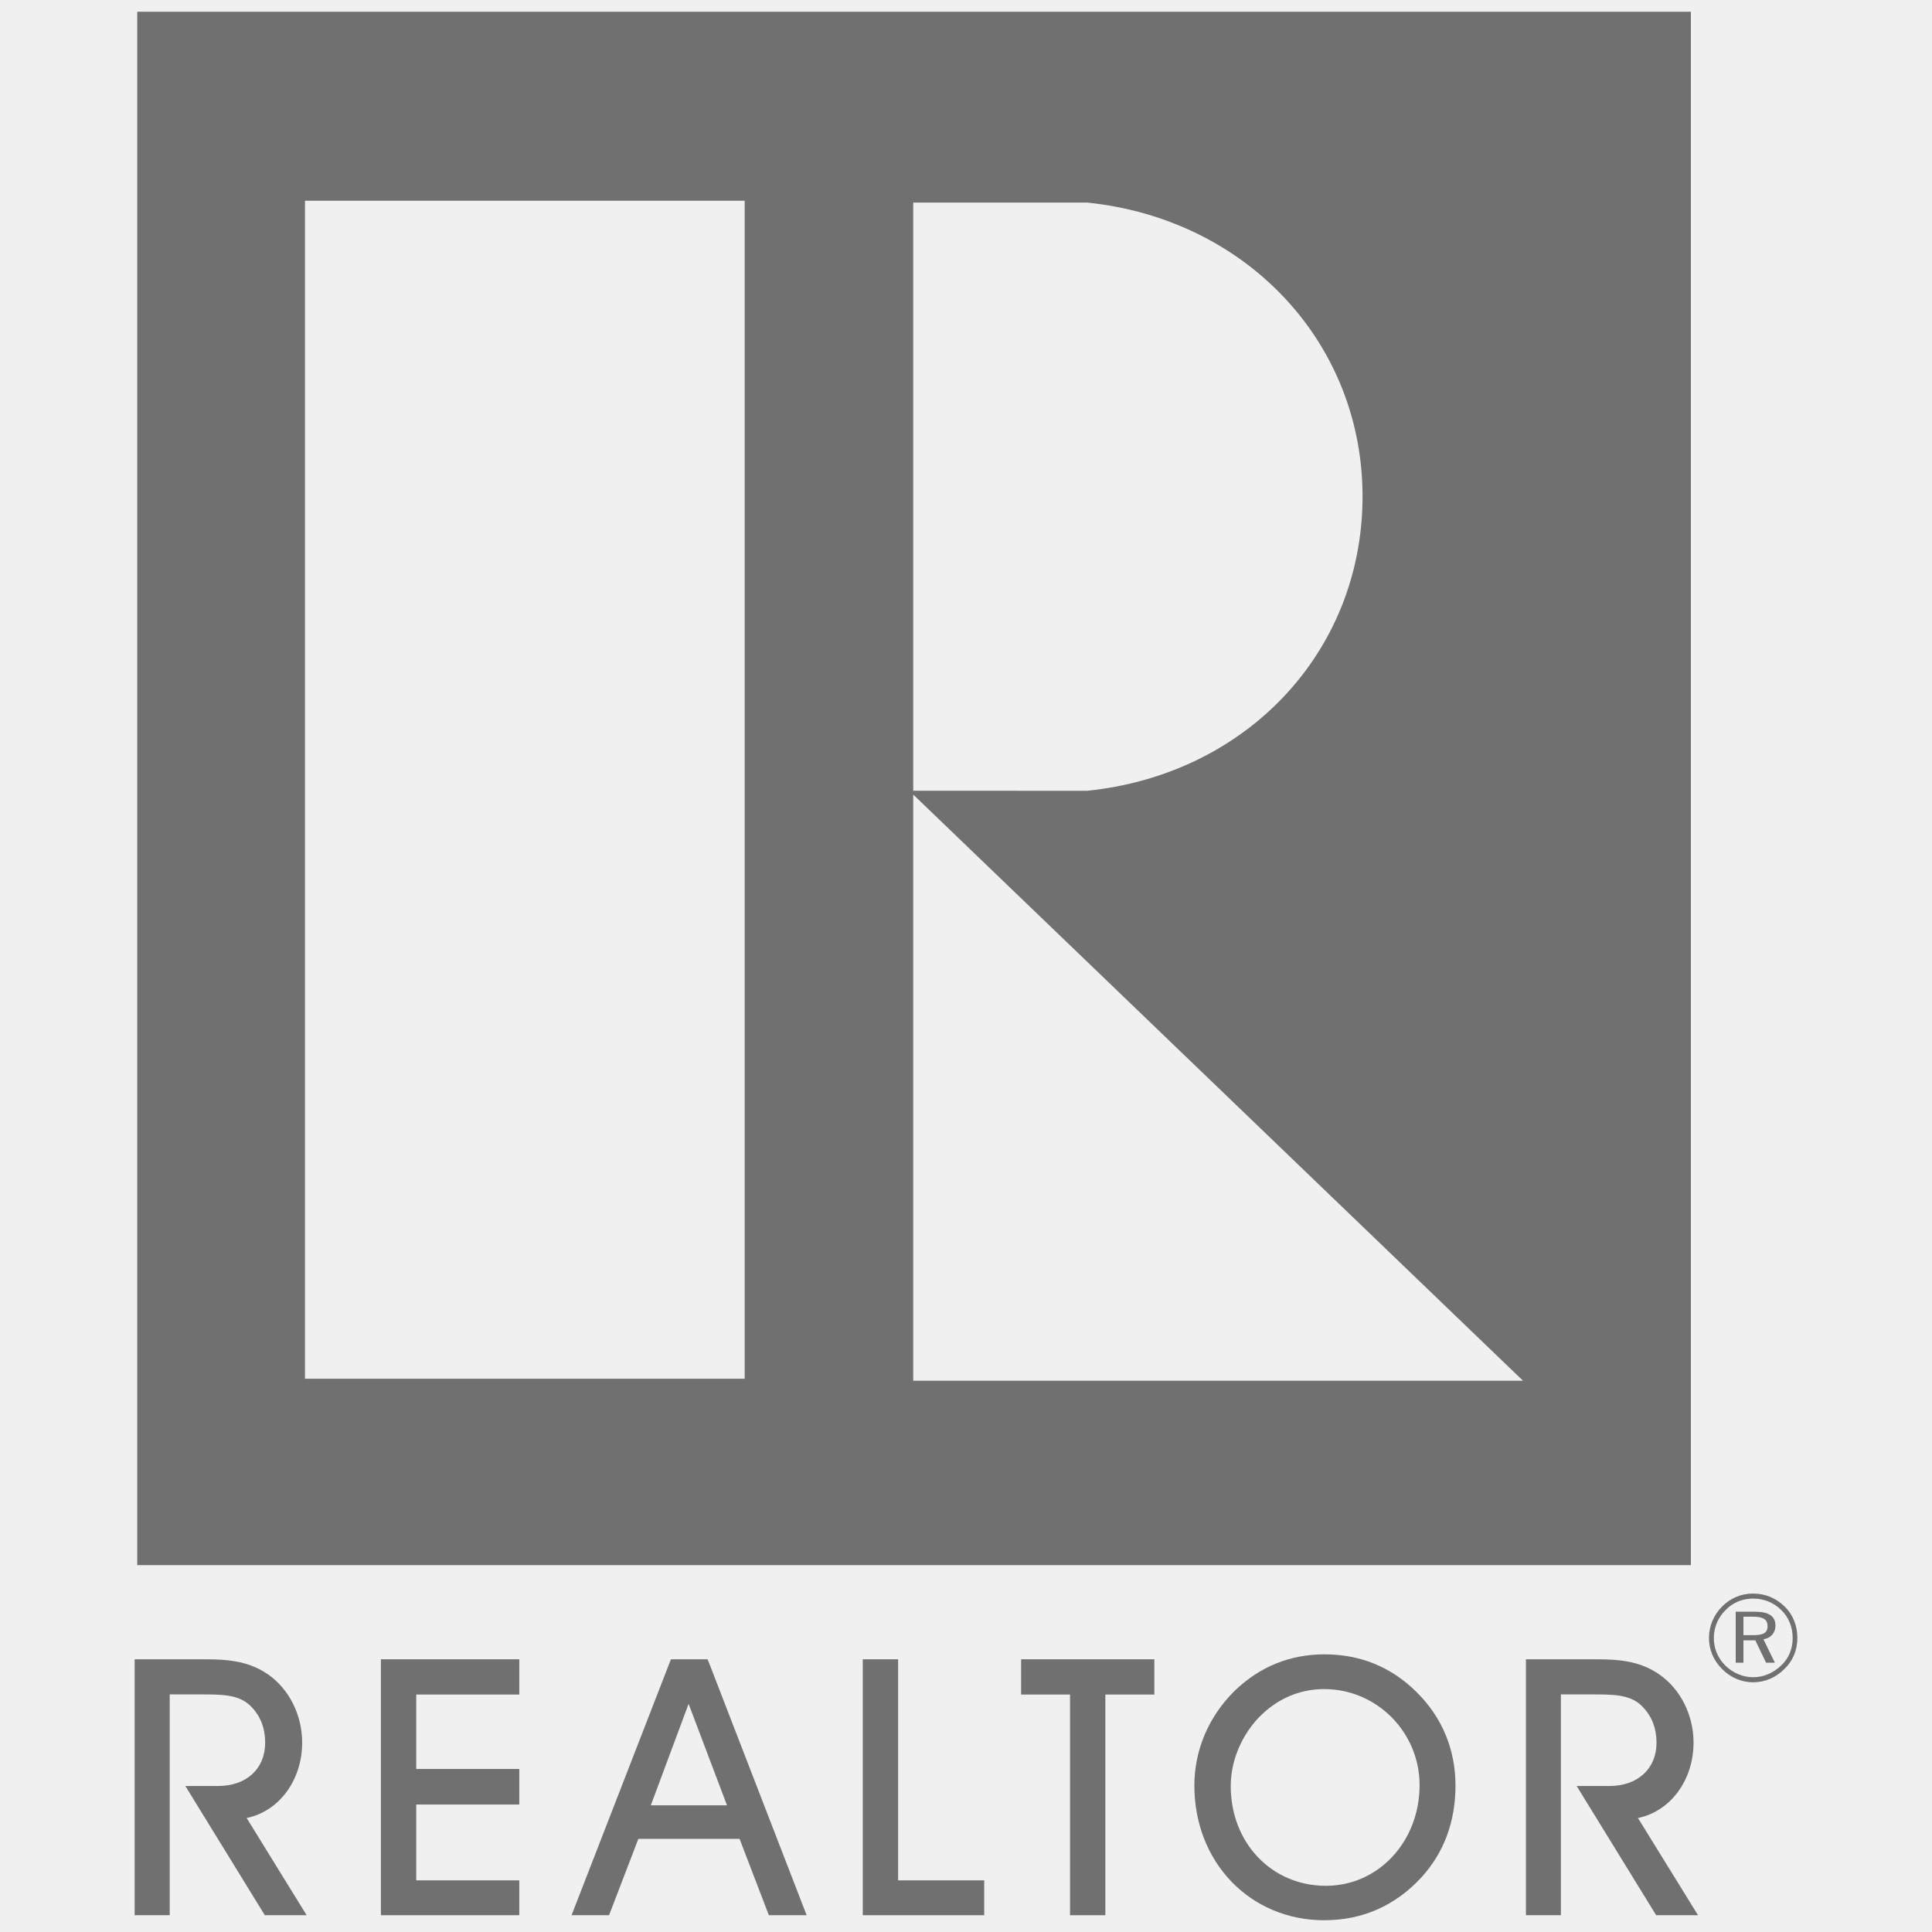
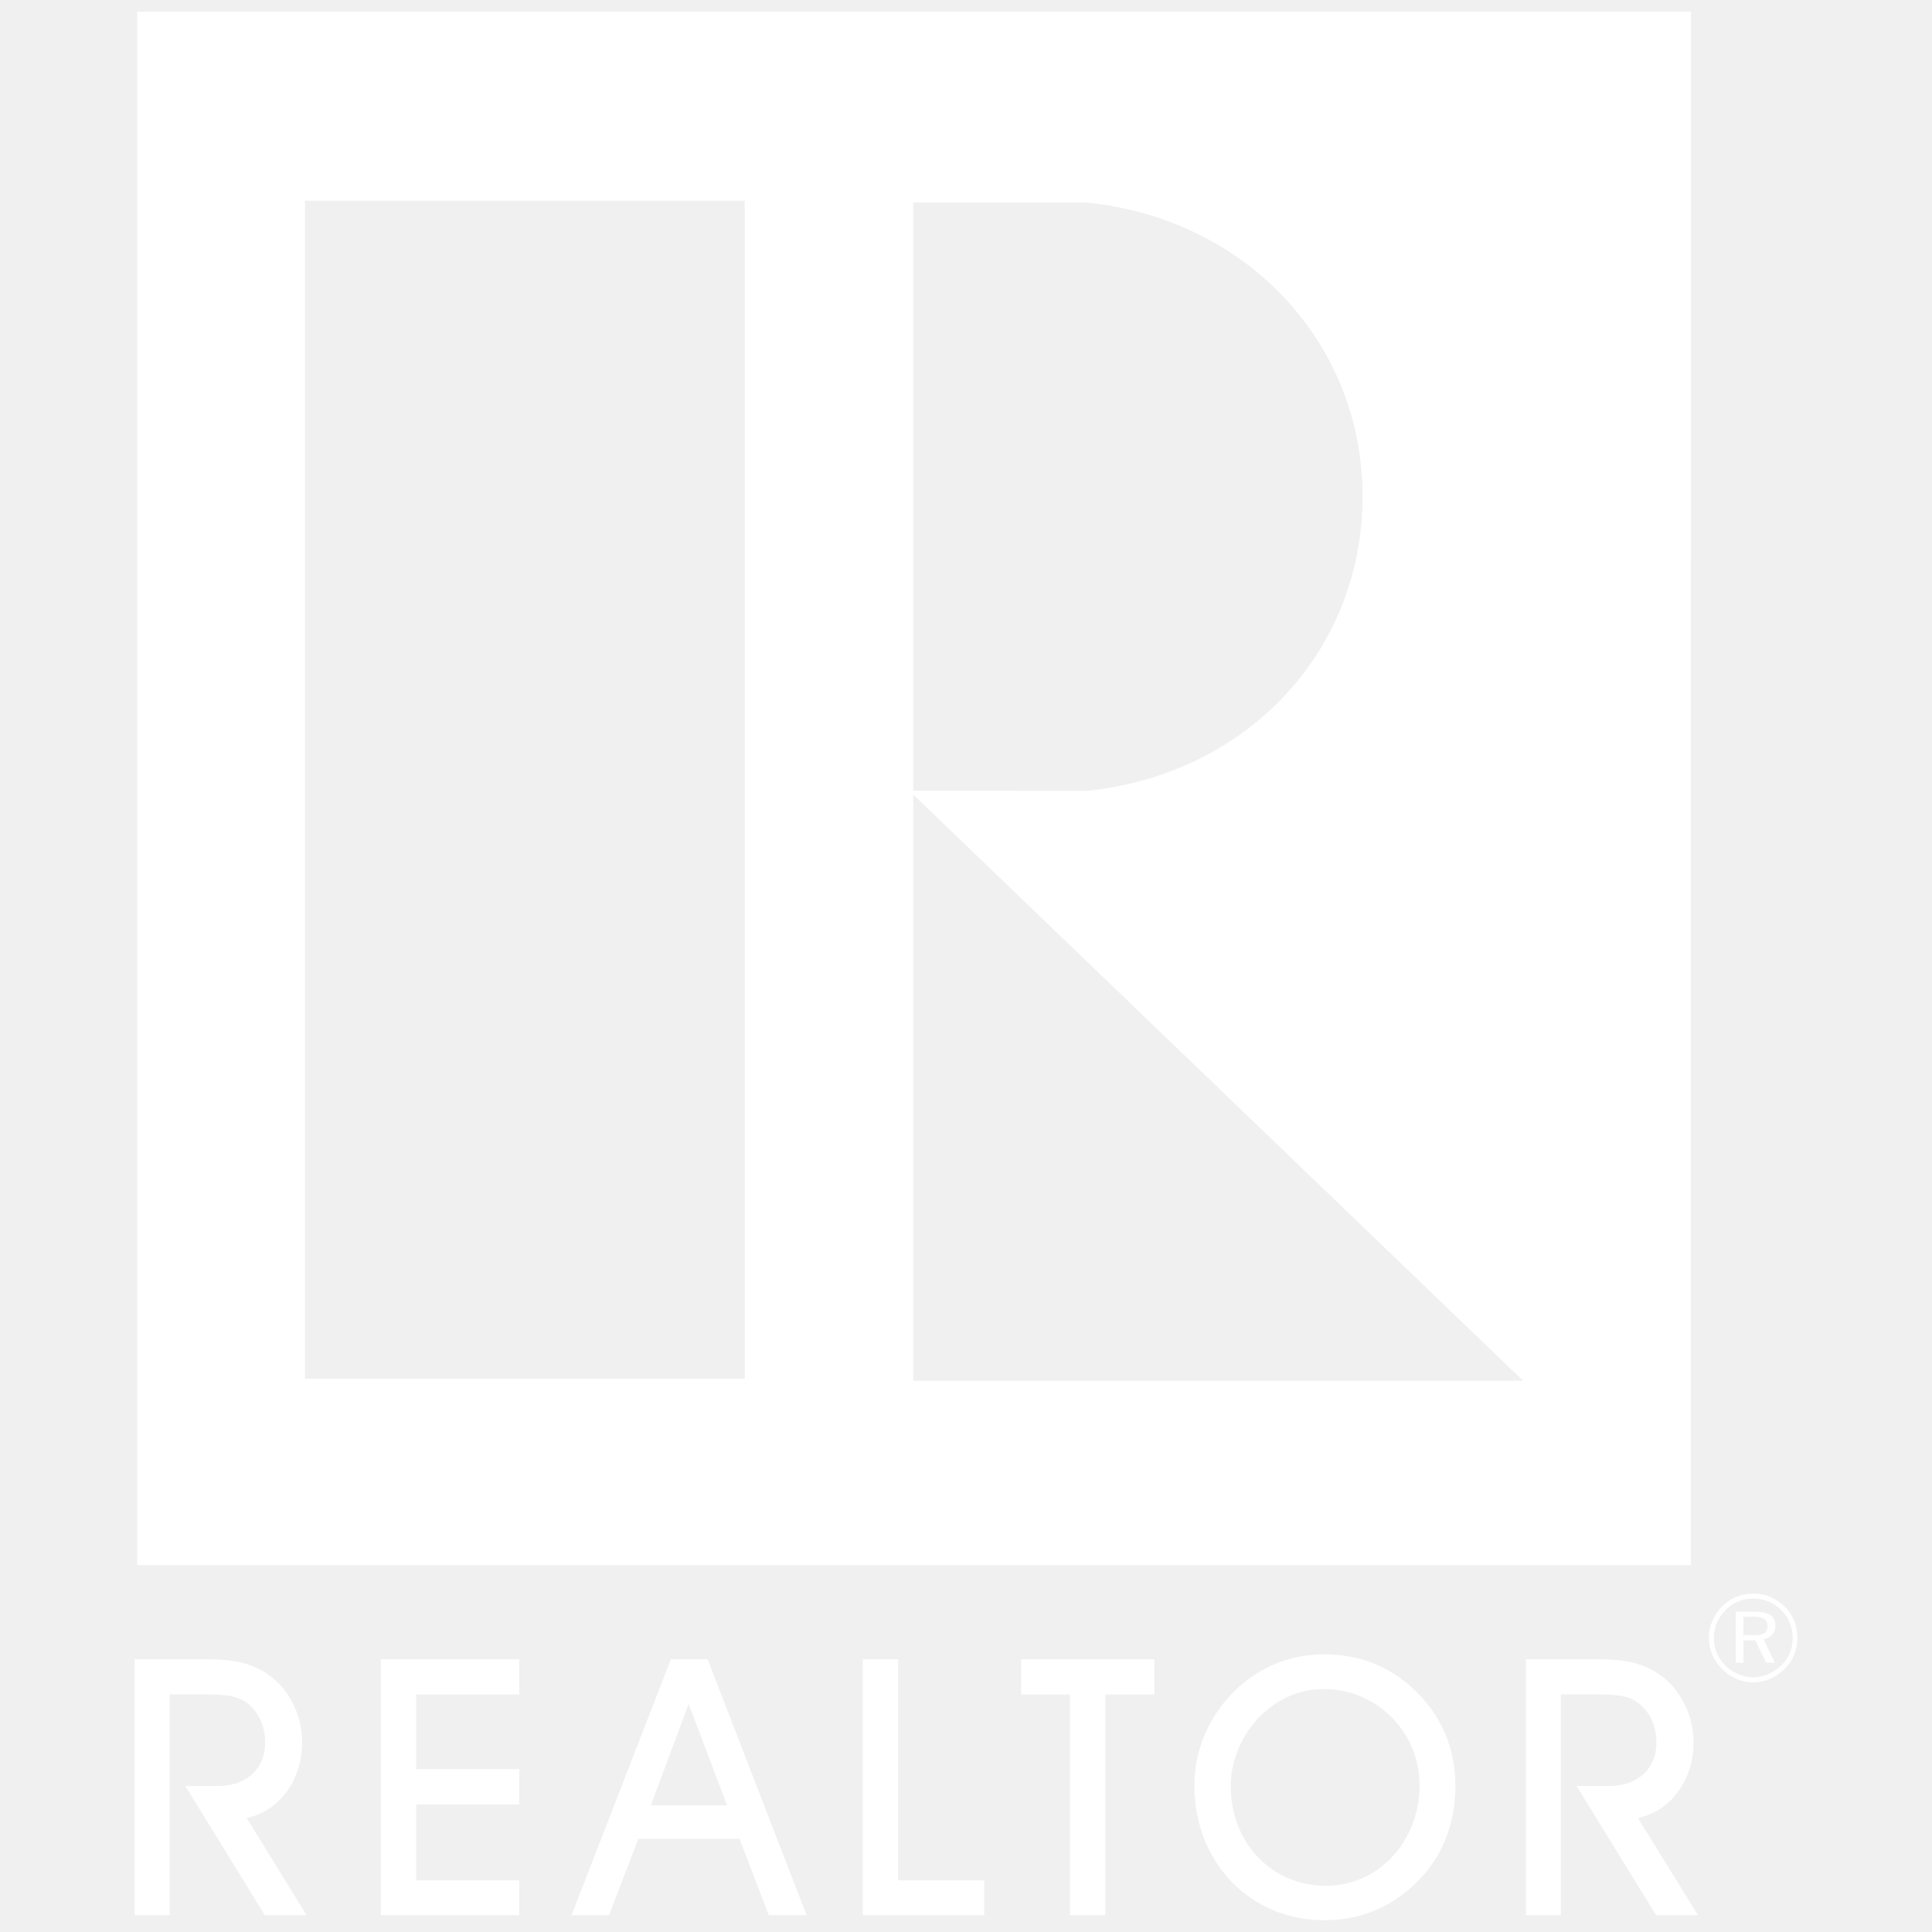
- <svg xmlns="http://www.w3.org/2000/svg" version="1.1" id="realtorIcon" x="0px" y="0px" width="45px" height="45px" viewBox="7.5 7.5 45 45" enable-background="new 7.5 7.5 45 45" xml:space="preserve">
+ <svg xmlns="http://www.w3.org/2000/svg" version="1.1" id="realtorIcon" x="0px" y="0px" width="45px" height="45px" viewBox="0 0 45 45" enable-background="new 0 0 45 45" xml:space="preserve">
  <g>
-     <path fill="#707070" d="M48.854,45.365c0-0.225-0.158-0.326-0.488-0.326h-0.438v1.188h0.18v-0.52h0.277l0.25,0.52h0.205   l-0.266-0.545C48.75,45.656,48.854,45.527,48.854,45.365z M48.332,45.586h-0.224v-0.43h0.224c0.237,0,0.338,0.066,0.338,0.221   C48.67,45.537,48.566,45.586,48.332,45.586z" />
-     <path fill="#707070" d="M49.068,44.92c-0.196-0.195-0.451-0.303-0.734-0.303c-0.281,0-0.53,0.107-0.722,0.301   c-0.196,0.197-0.307,0.457-0.307,0.734c0,0.271,0.108,0.527,0.303,0.719c0.197,0.203,0.456,0.313,0.726,0.313   c0.271,0,0.532-0.109,0.734-0.316c0.195-0.188,0.296-0.438,0.296-0.719S49.263,45.107,49.068,44.92z M48.992,46.287   c-0.18,0.178-0.416,0.279-0.658,0.279c-0.243,0-0.472-0.102-0.647-0.271c-0.177-0.176-0.269-0.404-0.269-0.643   c0-0.244,0.096-0.475,0.275-0.652c0.168-0.174,0.394-0.266,0.64-0.266c0.251,0,0.482,0.092,0.659,0.27   c0.17,0.164,0.263,0.398,0.263,0.652C49.255,45.902,49.164,46.125,48.992,46.287z" />
+     <path fill="#FFFFFF" d="M41.354,37.865c0-0.225-0.158-0.326-0.487-0.326h-0.438v1.188h0.18v-0.52h0.277l0.25,0.52h0.205   l-0.266-0.545C41.25,38.156,41.354,38.027,41.354,37.865z M40.832,38.086h-0.225v-0.43h0.225c0.236,0,0.338,0.066,0.338,0.221   C41.17,38.037,41.066,38.086,40.832,38.086z" />
+     <path fill="#FFFFFF" d="M41.568,37.42c-0.196-0.195-0.451-0.303-0.734-0.303c-0.281,0-0.529,0.107-0.723,0.301   c-0.195,0.197-0.307,0.457-0.307,0.734c0,0.271,0.108,0.526,0.303,0.719c0.197,0.203,0.457,0.313,0.727,0.313   c0.271,0,0.532-0.108,0.734-0.315c0.195-0.188,0.296-0.438,0.296-0.72C41.864,37.868,41.764,37.607,41.568,37.42z M41.492,38.787   c-0.18,0.178-0.416,0.279-0.658,0.279c-0.243,0-0.473-0.103-0.646-0.271c-0.178-0.176-0.27-0.404-0.27-0.643   c0-0.244,0.096-0.476,0.275-0.652c0.168-0.174,0.394-0.266,0.64-0.266c0.251,0,0.481,0.092,0.659,0.27   c0.17,0.164,0.263,0.398,0.263,0.652C41.755,38.402,41.664,38.625,41.492,38.787z" />
    <g>
      <g>
-         <path fill="#707070" d="M14.538,48.086c0-0.639-0.304-1.244-0.792-1.584c-0.422-0.293-0.883-0.354-1.446-0.354h-1.664v5.961     h0.817v-5.143h0.694c0.516,0,0.888,0,1.162,0.244c0.246,0.229,0.367,0.52,0.367,0.885c0,0.602-0.438,1.004-1.09,1.004h-0.769     l1.851,3.01h0.974l-1.397-2.264C13.995,49.691,14.538,48.971,14.538,48.086z" />
-         <polygon fill="#707070" points="16.372,52.109 19.595,52.109 19.595,51.297 17.195,51.297 17.195,49.531 19.595,49.531      19.595,48.703 17.195,48.703 17.195,46.969 19.595,46.969 19.595,46.148 16.372,46.148    " />
-         <path fill="#707070" d="M23.98,46.148h-0.853l-2.314,5.961h0.873l0.683-1.779h2.357l0.682,1.779h0.88l-2.272-5.875L23.98,46.148z      M24.433,49.549h-1.774l0.88-2.363L24.433,49.549z" />
-         <polygon fill="#707070" points="28.419,46.148 27.596,46.148 27.596,52.109 30.424,52.109 30.424,51.297 28.419,51.297    " />
-         <polygon fill="#707070" points="31.284,46.969 32.423,46.969 32.423,52.109 33.246,52.109 33.246,46.969 34.387,46.969      34.387,46.148 31.284,46.148    " />
-         <path fill="#707070" d="M38.352,46.033c-0.813,0-1.521,0.291-2.106,0.861c-0.597,0.594-0.927,1.373-0.927,2.195     c0,1.789,1.3,3.137,3.023,3.137c0.895,0,1.659-0.338,2.273-1.006c0.521-0.578,0.786-1.293,0.786-2.133     c0-0.842-0.315-1.596-0.915-2.184C39.9,46.326,39.184,46.033,38.352,46.033z M38.385,51.424c-1.267,0-2.219-1-2.219-2.324     c0-0.654,0.315-1.328,0.827-1.758c0.385-0.328,0.852-0.5,1.349-0.5c1.225,0,2.223,1.004,2.223,2.238     C40.564,50.393,39.606,51.424,38.385,51.424z" />
-         <path fill="#707070" d="M46.946,48.086c0-0.639-0.306-1.244-0.796-1.584c-0.42-0.293-0.881-0.354-1.447-0.354h-1.661v5.961h0.814     v-5.143h0.697c0.516,0,0.887,0,1.162,0.244c0.247,0.232,0.368,0.523,0.368,0.885c0,0.602-0.44,1.004-1.093,1.004h-0.767     l1.852,3.01h0.975l-1.399-2.264C46.402,49.691,46.946,48.971,46.946,48.086z" />
+         <path fill="#FFFFFF" d="M7.038,40.586c0-0.639-0.304-1.244-0.792-1.584c-0.422-0.293-0.883-0.354-1.446-0.354H3.136v5.961h0.817     v-5.144h0.694c0.516,0,0.888,0,1.162,0.244c0.246,0.229,0.367,0.521,0.367,0.885c0,0.603-0.438,1.005-1.09,1.005H4.317     l1.851,3.01h0.974l-1.397-2.265C6.495,42.191,7.038,41.471,7.038,40.586z" />
+         <polygon fill="#FFFFFF" points="8.872,44.609 12.095,44.609 12.095,43.797 9.695,43.797 9.695,42.031 12.095,42.031      12.095,41.203 9.695,41.203 9.695,39.469 12.095,39.469 12.095,38.648 8.872,38.648    " />
+         <path fill="#FFFFFF" d="M16.48,38.648h-0.854l-2.314,5.961h0.873l0.683-1.779h2.357l0.682,1.779h0.88l-2.272-5.875L16.48,38.648z      M16.934,42.049h-1.774l0.88-2.363L16.934,42.049z" />
+         <polygon fill="#FFFFFF" points="20.919,38.648 20.096,38.648 20.096,44.609 22.924,44.609 22.924,43.797 20.919,43.797    " />
+         <polygon fill="#FFFFFF" points="23.784,39.469 24.923,39.469 24.923,44.609 25.746,44.609 25.746,39.469 26.887,39.469      26.887,38.648 23.784,38.648    " />
+         <path fill="#FFFFFF" d="M30.852,38.533c-0.813,0-1.521,0.291-2.105,0.861c-0.598,0.594-0.928,1.373-0.928,2.194     c0,1.789,1.301,3.138,3.023,3.138c0.895,0,1.659-0.339,2.273-1.007c0.521-0.577,0.785-1.293,0.785-2.133     c0-0.842-0.314-1.596-0.914-2.185C32.4,38.826,31.684,38.533,30.852,38.533z M30.885,43.924c-1.267,0-2.219-1-2.219-2.324     c0-0.653,0.314-1.328,0.827-1.758c0.385-0.328,0.853-0.5,1.349-0.5c1.225,0,2.223,1.004,2.223,2.238     C33.064,42.893,32.105,43.924,30.885,43.924z" />
+         <path fill="#FFFFFF" d="M39.445,40.586c0-0.639-0.305-1.244-0.795-1.584c-0.42-0.293-0.881-0.354-1.447-0.354h-1.661v5.961h0.813     v-5.144h0.697c0.516,0,0.887,0,1.162,0.244c0.247,0.231,0.368,0.522,0.368,0.885c0,0.603-0.44,1.005-1.093,1.005h-0.768     l1.853,3.01h0.975l-1.399-2.265C38.902,42.191,39.445,41.471,39.445,40.586z" />
      </g>
-       <path fill="#707070" d="M46.885,7.773H10.696v36.182h36.188V7.773L46.885,7.773z M28.771,12.218h4.049    c3.738,0.383,6.449,3.299,6.416,6.91c-0.033,3.577-2.715,6.413-6.416,6.791l-4.049-0.002V12.218z M24.846,39.613H14.604V12.175    h10.241V39.613z M28.771,39.66V26.007L42.974,39.66H28.771L28.771,39.66z" />
+       <path fill="#FFFFFF" d="M39.385,0.273H3.196v36.182h36.188L39.385,0.273L39.385,0.273z M21.271,4.718h4.049    c3.738,0.384,6.449,3.3,6.416,6.91c-0.033,3.577-2.715,6.413-6.416,6.791l-4.049-0.002V4.718z M17.346,32.113H7.104V4.675h10.242    V32.113L17.346,32.113z M21.271,32.16V18.507L35.475,32.16H21.271L21.271,32.16z" />
    </g>
  </g>
</svg>
